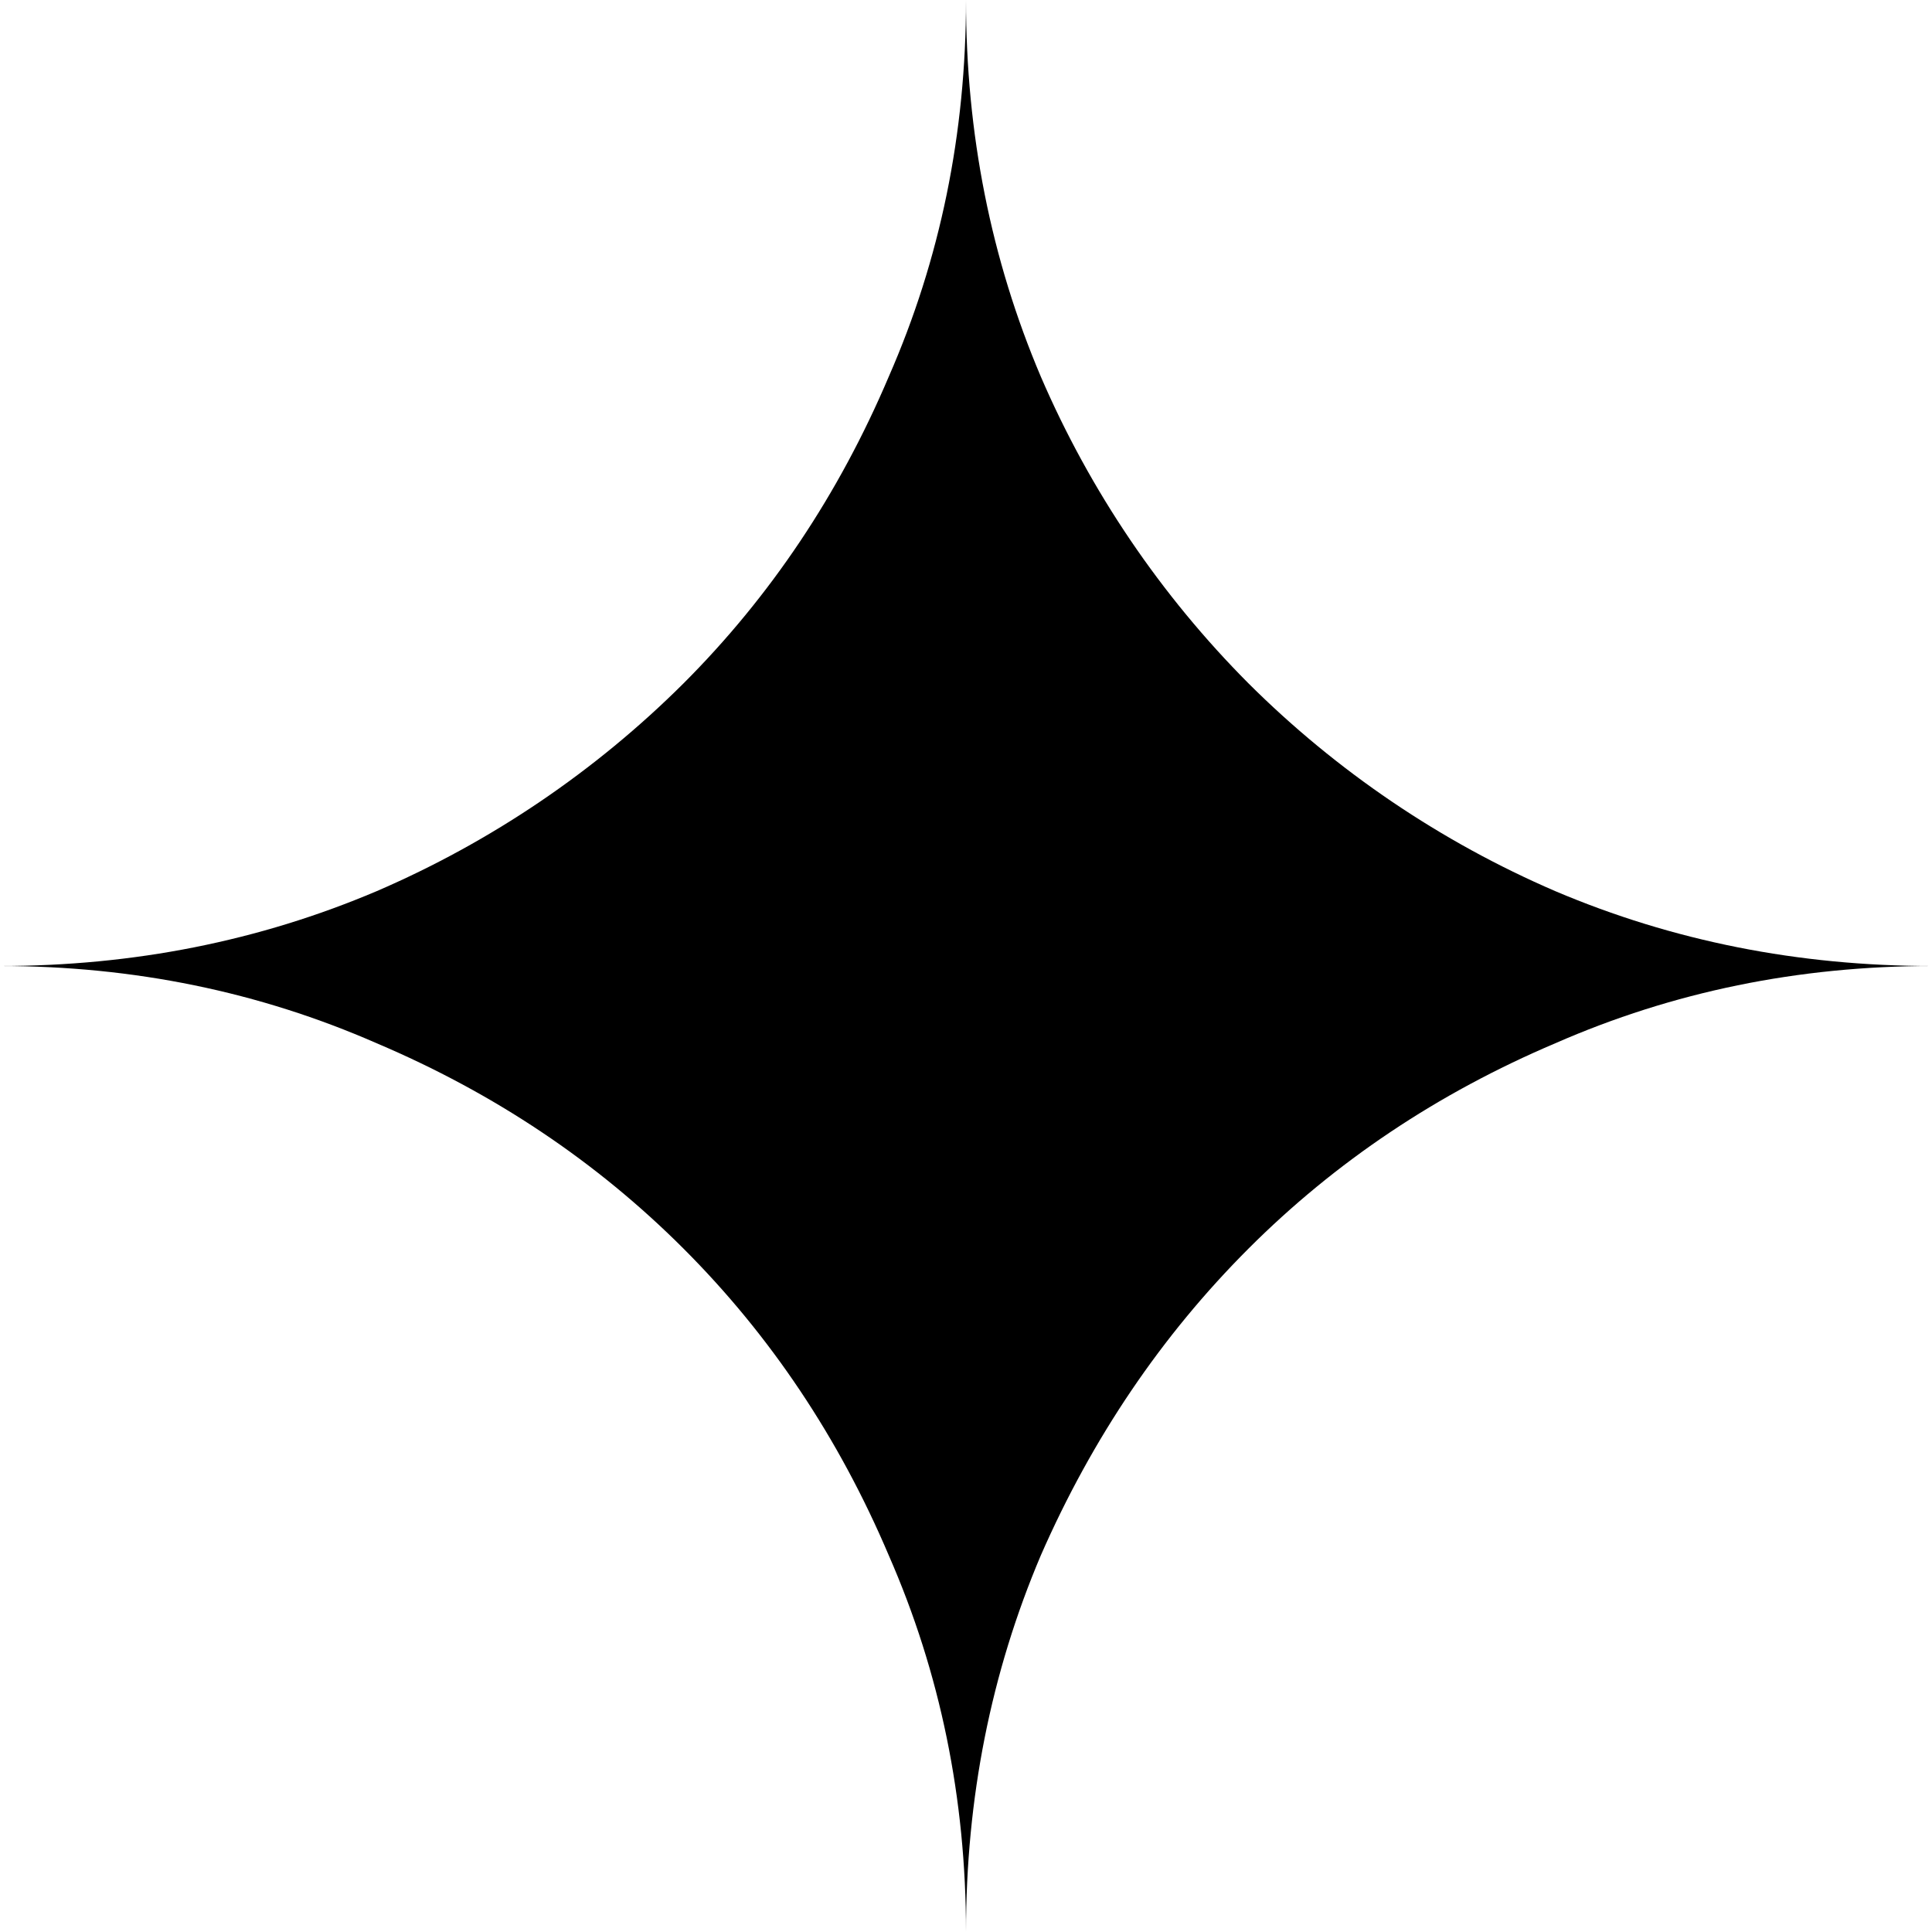
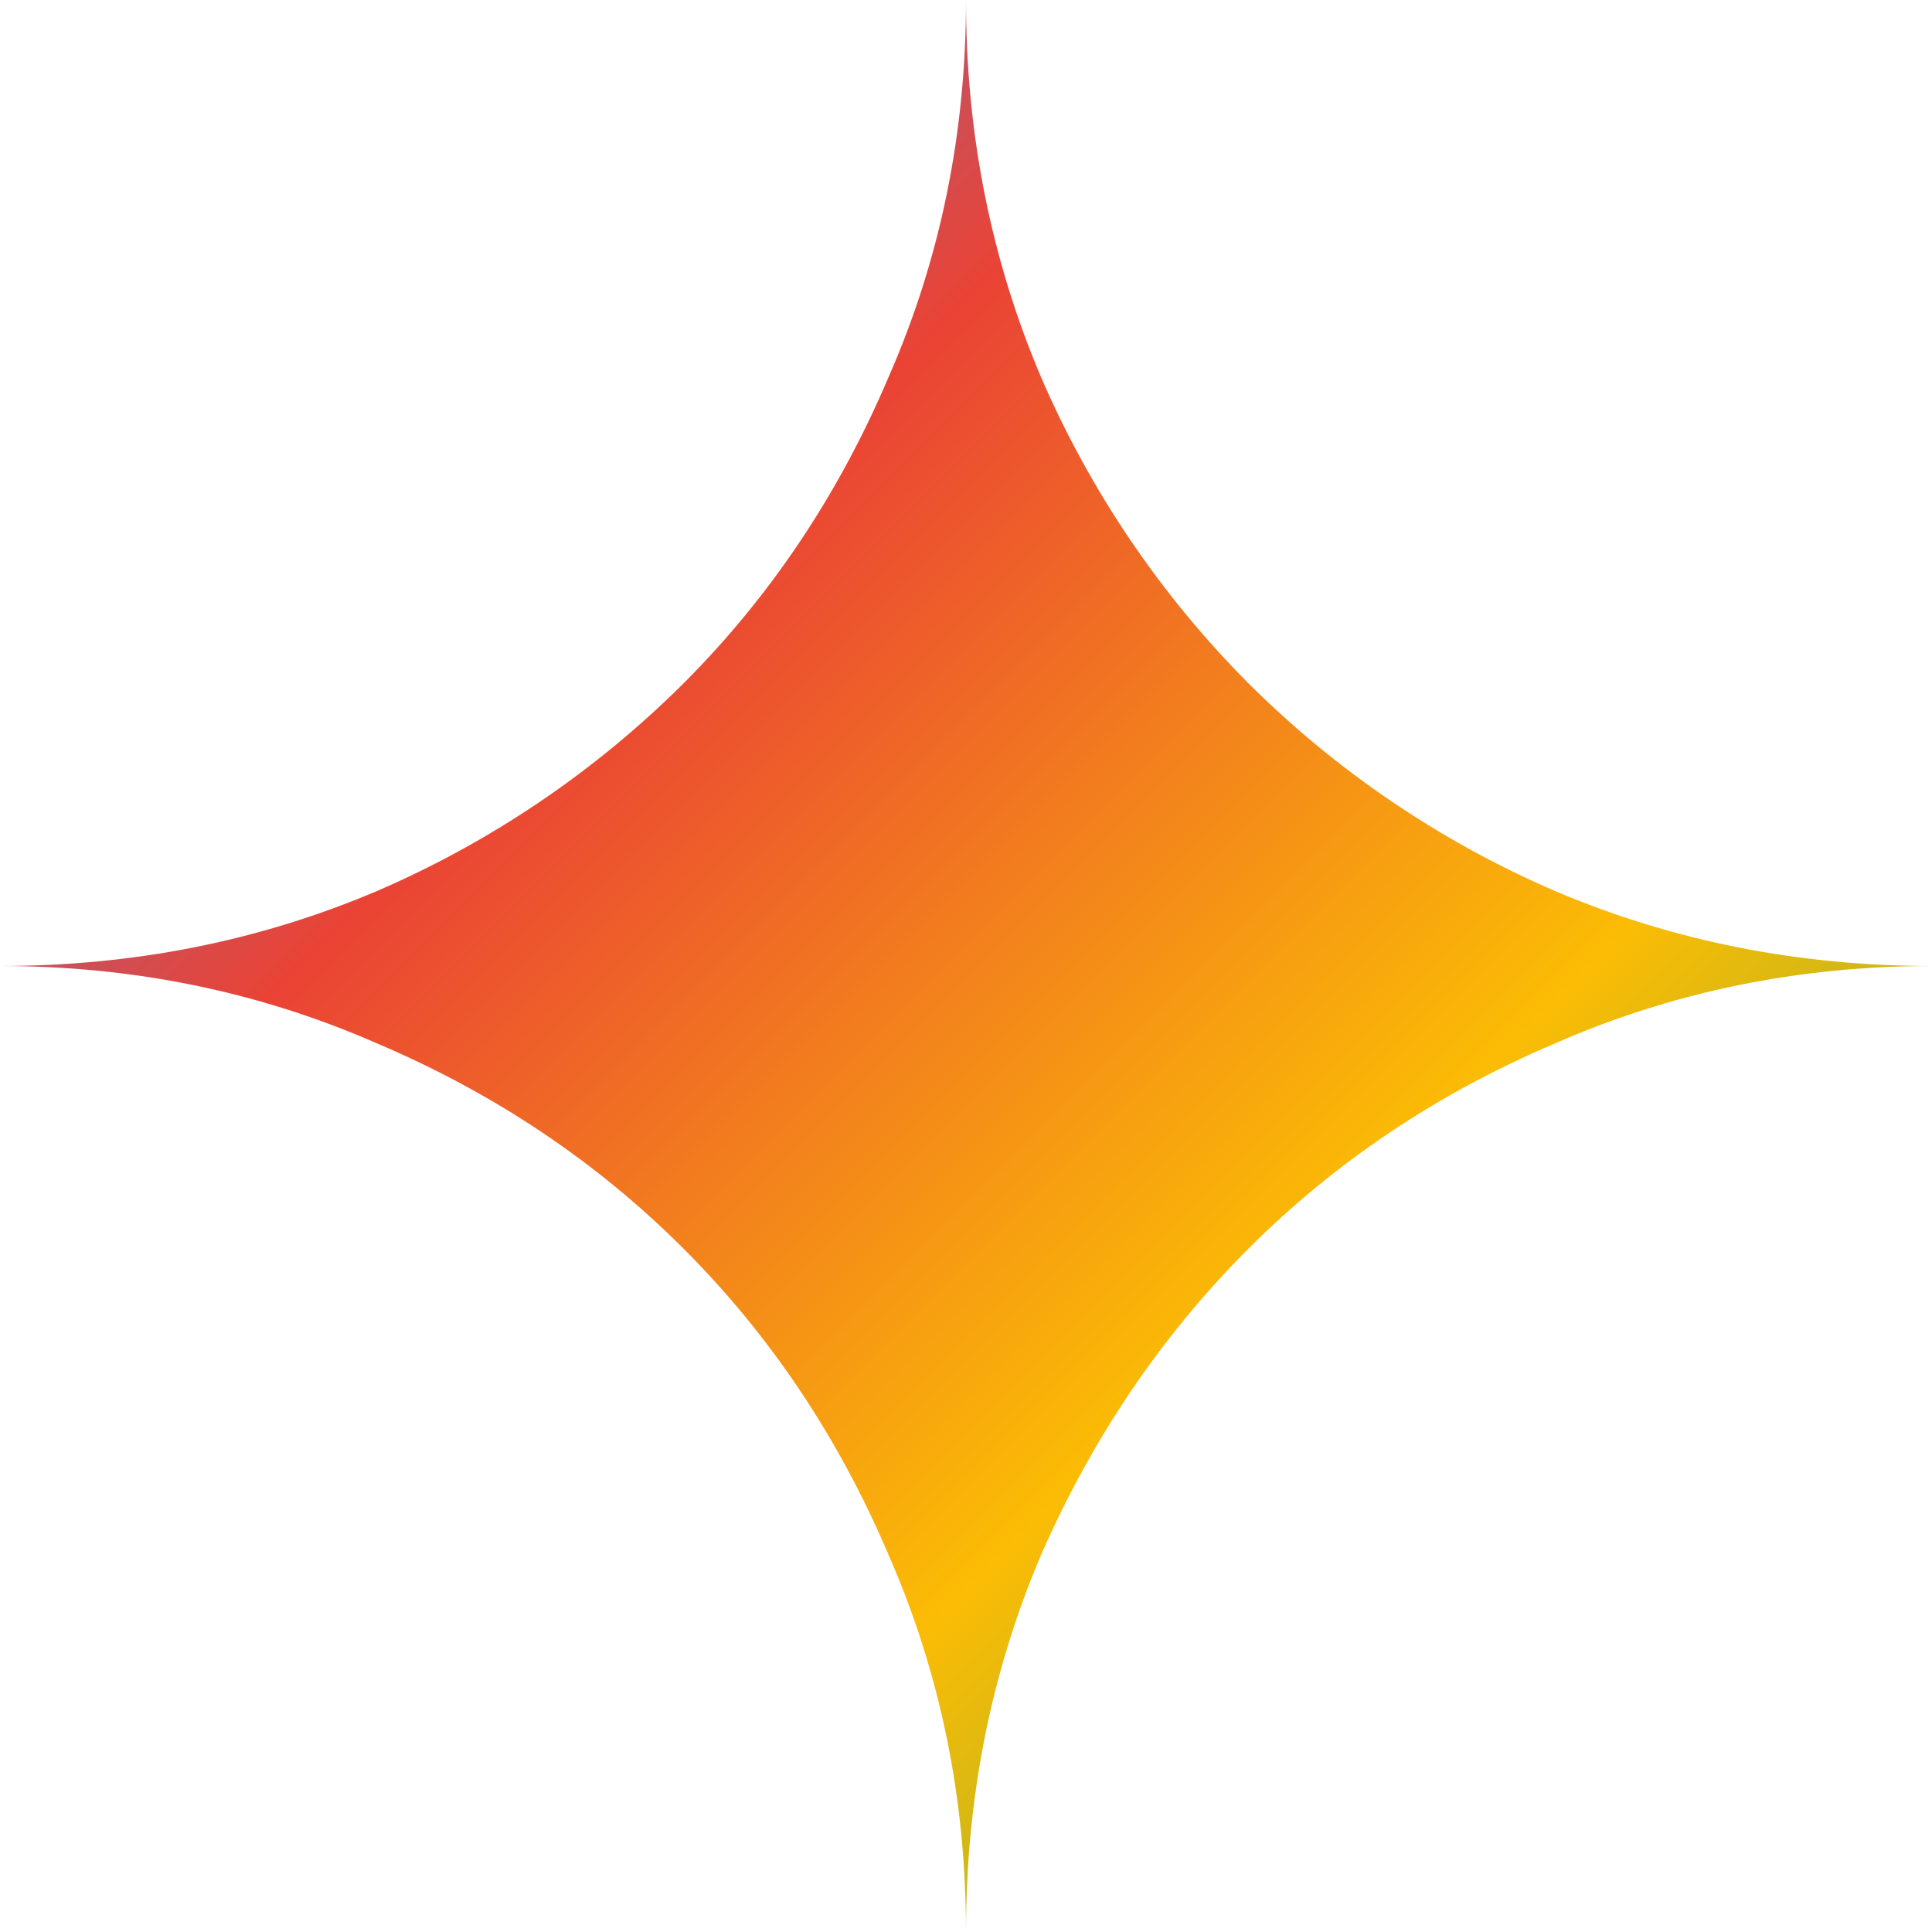
- <svg xmlns="http://www.w3.org/2000/svg" role="img" viewBox="0 0 24 24">
-   <path d="M11.04 19.32Q12 21.51 12 24q0-2.49.93-4.68.96-2.19 2.58-3.81t3.81-2.55Q21.51 12 24 12q-2.49 0-4.68-.93a12.3 12.3 0 0 1-3.81-2.58 12.3 12.3 0 0 1-2.58-3.81Q12 2.49 12 0q0 2.49-.96 4.68-.93 2.19-2.55 3.81a12.3 12.3 0 0 1-3.81 2.58Q2.49 12 0 12q2.49 0 4.68.96 2.19.93 3.81 2.55t2.55 3.81" />
+ <svg xmlns="http://www.w3.org/2000/svg" viewBox="0 0 24 24">
+   <defs>
+     <linearGradient id="geminiGoogleGradient" x1="0%" y1="0%" x2="100%" y2="100%">
+       <stop offset="0%" stop-color="#4285F4" />
+       <stop offset="33%" stop-color="#EA4335" />
+       <stop offset="66%" stop-color="#FBBC05" />
+       <stop offset="100%" stop-color="#34A853" />
+     </linearGradient>
+   </defs>
+   <path d="M11.04 19.32Q12 21.51 12 24q0-2.49.93-4.68.96-2.19 2.58-3.81t3.81-2.55Q21.51 12 24 12q-2.49 0-4.68-.93a12.3 12.3 0 0 1-3.81-2.58 12.3 12.3 0 0 1-2.58-3.81Q12 2.49 12 0q0 2.49-.96 4.68-.93 2.19-2.55 3.81a12.3 12.3 0 0 1-3.81 2.58Q2.49 12 0 12q2.49 0 4.68.96 2.19.93 3.81 2.55t2.55 3.81" fill="url(#geminiGoogleGradient)" />
</svg>
